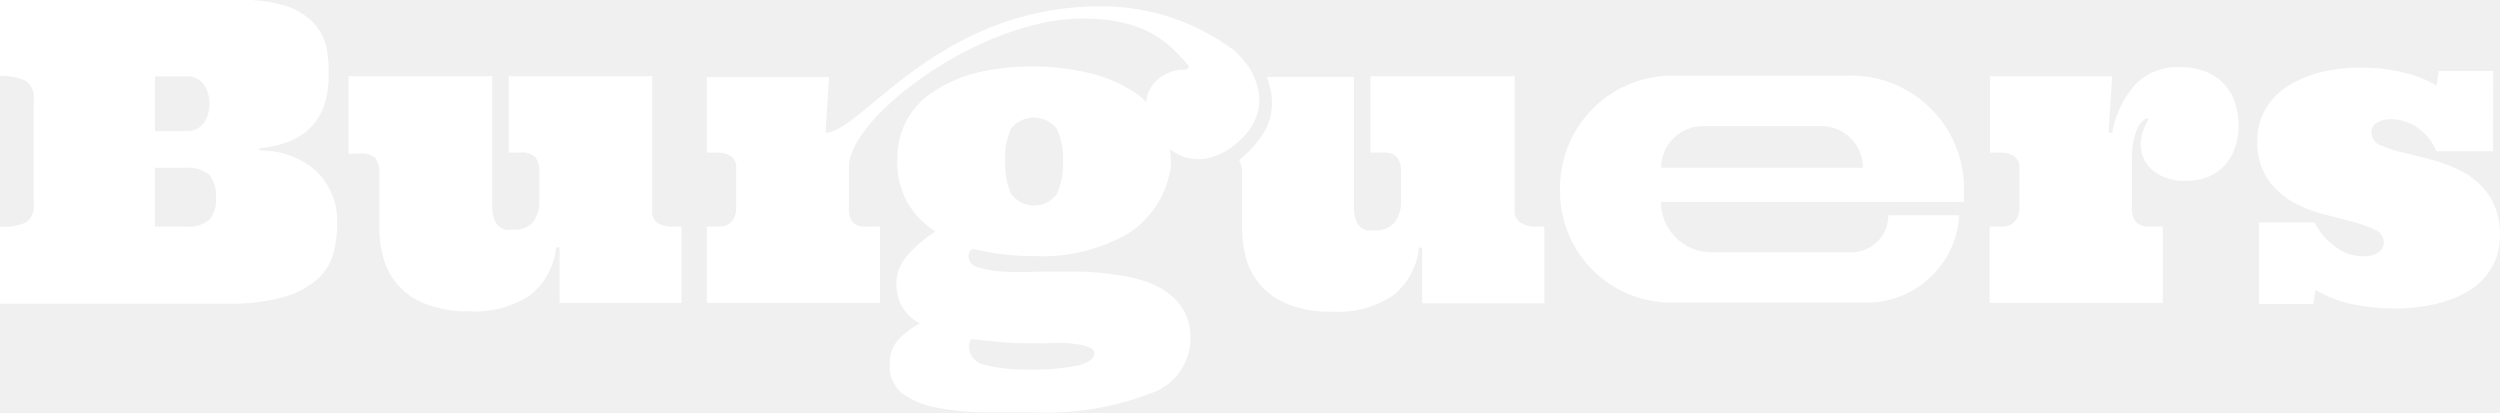
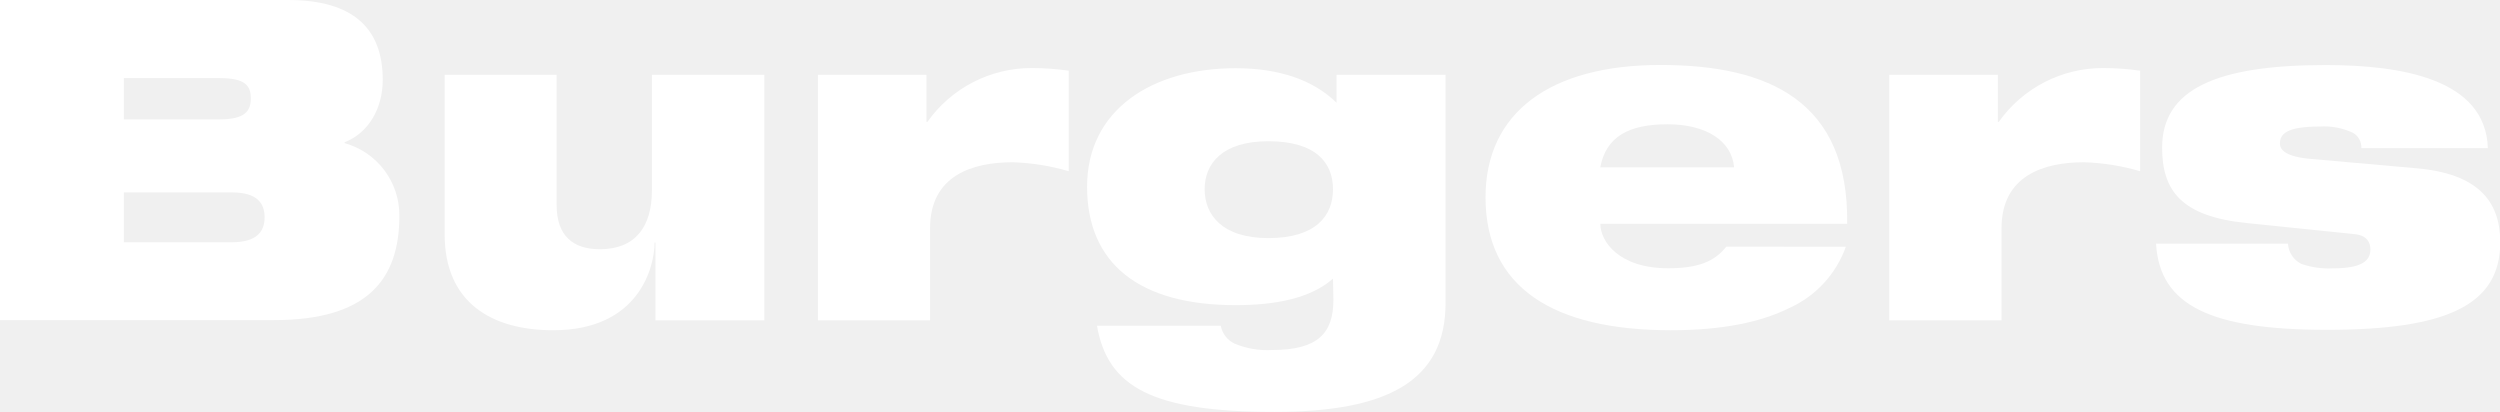
- <svg xmlns="http://www.w3.org/2000/svg" id="Capa_1" data-name="Capa 1" viewBox="0 0 134.85 22.24">
+ <svg xmlns="http://www.w3.org/2000/svg" id="Capa_1" data-name="Capa 1" viewBox="0 0 300.92 49.58">
  <defs>
    <style>.cls-1{fill:#fff;}</style>
  </defs>
-   <path class="cls-1" d="M17.73,4.07Q17.73,7.63,14,8v.12a4.48,4.48,0,0,1,3,1.06A3.72,3.72,0,0,1,18.19,12,6.31,6.31,0,0,1,18,13.61,2.79,2.79,0,0,1,17.18,15a4.56,4.56,0,0,1-1.8,1,10.85,10.85,0,0,1-3.18.38H0V12.22A2.84,2.84,0,0,0,1.4,12a1.06,1.06,0,0,0,.42-1V5.37a1.06,1.06,0,0,0-.42-1A2.71,2.71,0,0,0,0,4.11V0H13a7.41,7.41,0,0,1,2.48.34,3.61,3.61,0,0,1,1.45.91,2.85,2.85,0,0,1,.68,1.31A6.85,6.85,0,0,1,17.73,4.07Zm-9.37,3H10a1.12,1.12,0,0,0,1-.44,1.84,1.84,0,0,0,.3-1.06,1.78,1.78,0,0,0-.3-1,1.1,1.1,0,0,0-1-.45H8.36ZM10,12.22a1.79,1.79,0,0,0,1.29-.36,1.66,1.66,0,0,0,.36-1.2,1.77,1.77,0,0,0-.36-1.23A1.74,1.74,0,0,0,10,9.05H8.36v3.17Z" />
-   <path class="cls-1" d="M35.18,11.33a.74.74,0,0,0,.3.71,1.38,1.38,0,0,0,.7.18h.58v4.12H30.18v-3H30a3.78,3.78,0,0,1-1.39,2.57,5.31,5.31,0,0,1-3.29.88,6,6,0,0,1-2.47-.44,3.65,3.65,0,0,1-2.19-2.52,5.94,5.94,0,0,1-.2-1.45v-3a1.38,1.38,0,0,0-.2-.84,1,1,0,0,0-.8-.25H18.8V4.11h7.75v7a2,2,0,0,0,.1.7,1.07,1.07,0,0,0,.26.4.85.85,0,0,0,.37.18,1.69,1.69,0,0,0,.38,0A1.32,1.32,0,0,0,28.74,12a1.85,1.85,0,0,0,.35-1.2V9.32a1.31,1.31,0,0,0-.21-.84,1,1,0,0,0-.79-.25h-.65V4.11h7.74Z" />
-   <path class="cls-1" d="M113.93,4.11l-.19,3.05h.19a5.32,5.32,0,0,1,1.29-2.65,3.18,3.18,0,0,1,2.35-.89,3.64,3.64,0,0,1,1.47.27,2.65,2.65,0,0,1,1,.72,2.91,2.91,0,0,1,.54,1,4.62,4.62,0,0,1,.17,1.23,3.35,3.35,0,0,1-.16,1A2.52,2.52,0,0,1,119.2,9.5a3.14,3.14,0,0,1-1.34.25,2.53,2.53,0,0,1-1.75-.57,1.73,1.73,0,0,1-.64-1.36,2.1,2.1,0,0,1,.09-.66,2.82,2.82,0,0,1,.18-.44,2.08,2.08,0,0,0,.13-.25c0-.06,0-.08-.08-.08s-.32.18-.5.53A3.91,3.91,0,0,0,115,8.6v2.53a1.29,1.29,0,0,0,.2.84,1,1,0,0,0,.79.25h.67v4.12h-9.34V12.22H108a.85.85,0,0,0,.69-.29,1.09,1.09,0,0,0,.24-.71V9.12a.75.75,0,0,0-.31-.71,1.31,1.31,0,0,0-.69-.18h-.59V4.11Z" />
-   <path class="cls-1" d="M134.47,8.16h-3.05a2.78,2.78,0,0,0-1-1.26A2.46,2.46,0,0,0,129,6.43a1.42,1.42,0,0,0-.79.19.58.58,0,0,0-.29.54.73.73,0,0,0,.51.69,7.24,7.24,0,0,0,1.28.4c.51.12,1.07.26,1.67.43a6.67,6.67,0,0,1,1.67.71,4,4,0,0,1,1.28,1.26,3.73,3.73,0,0,1,.51,2.07,3.27,3.27,0,0,1-.45,1.74,3.53,3.53,0,0,1-1.21,1.22,6,6,0,0,1-1.82.72,10,10,0,0,1-2.25.24,10.57,10.57,0,0,1-2.22-.23,7,7,0,0,1-2-.77l-.11.76h-2.93V12h3A3.62,3.62,0,0,0,126,13.33a2.38,2.38,0,0,0,1.46.49,1.31,1.31,0,0,0,.87-.23.67.67,0,0,0,.26-.5.78.78,0,0,0-.51-.71,7.29,7.29,0,0,0-1.26-.44l-1.65-.43a6.15,6.15,0,0,1-1.64-.7,4,4,0,0,1-1.26-1.22,3.64,3.64,0,0,1-.51-2,3.37,3.37,0,0,1,.4-1.64,3.63,3.63,0,0,1,1.16-1.25,5.79,5.79,0,0,1,1.78-.78,8.7,8.7,0,0,1,2.24-.27,9.18,9.18,0,0,1,2.45.3,5.83,5.83,0,0,1,1.64.67l.11-.79h2.94Z" />
-   <path class="cls-1" d="M105.94,10.23A6.1,6.1,0,0,0,99.6,4.08H90.37A6.06,6.06,0,0,0,84.15,10v.37a6,6,0,0,0,6.22,5.95h10.12a5,5,0,0,0,5.19-4.71h-3.82a2,2,0,0,1-2,2H92.32a2.72,2.72,0,0,1-2.73-2.72h16.35ZM89.6,9.05A2.26,2.26,0,0,1,91.86,6.8h6.38a2.25,2.25,0,0,1,2.25,2.25Z" />
-   <path class="cls-1" d="M82.65,12.22A1.34,1.34,0,0,1,82,12a.74.74,0,0,1-.3-.71V4.11H73.92V8.23h.65a1,1,0,0,1,.79.25,1.31,1.31,0,0,1,.21.84v1.49a1.85,1.85,0,0,1-.35,1.2,1.32,1.32,0,0,1-1.08.42,1.84,1.84,0,0,1-.39,0,.87.87,0,0,1-.36-.18,1,1,0,0,1-.26-.4,2,2,0,0,1-.1-.7v-7h-4.7a4.19,4.19,0,0,1,.19.64,3.28,3.28,0,0,1,0,1.53,3.57,3.57,0,0,1-.68,1.31,5.87,5.87,0,0,1-1,1,1.52,1.52,0,0,1,.16.77v3a5.9,5.9,0,0,0,.19,1.45,3.71,3.71,0,0,0,2.19,2.52,6,6,0,0,0,2.48.44,5.31,5.31,0,0,0,3.29-.88,3.78,3.78,0,0,0,1.39-2.57h.17v3h6.59V12.22Z" />
-   <path class="cls-1" d="M64.21,18.35A3.14,3.14,0,0,1,62,21.24a15.55,15.55,0,0,1-6.27,1c-1,0-2,0-2.89,0a13.75,13.75,0,0,1-2.5-.29,4.3,4.3,0,0,1-1.75-.79A1.91,1.91,0,0,1,48,19.56a1.79,1.79,0,0,1,.52-1.31,4.07,4.07,0,0,1,1.09-.8,2.46,2.46,0,0,1-1-1,2.63,2.63,0,0,1-.26-1.16,2.31,2.31,0,0,1,.54-1.45,6.58,6.58,0,0,1,1.57-1.35,4.49,4.49,0,0,1-1.53-1.6,4.4,4.4,0,0,1-.53-2.24,4.43,4.43,0,0,1,.52-2.19A4.32,4.32,0,0,1,50.4,4.91a7.59,7.59,0,0,1,2.33-1,12.87,12.87,0,0,1,3-.33A13.11,13.11,0,0,1,59,4a7.64,7.64,0,0,1,2.48,1.18A4.61,4.61,0,0,1,63.15,9a5.11,5.11,0,0,1-2.27,3.58,9.22,9.22,0,0,1-5.11,1.23,12.85,12.85,0,0,1-3.29-.39.45.45,0,0,0-.24.39.64.64,0,0,0,.51.61,5.94,5.94,0,0,0,1.36.23,19.11,19.11,0,0,0,1.92,0c.71,0,1.45,0,2.2,0s1.48.1,2.2.21a6.56,6.56,0,0,1,1.92.55,3.56,3.56,0,0,1,1.35,1.09A3,3,0,0,1,64.21,18.35Zm-7.94.17c-.79,0-1.51,0-2.15-.06s-1.22-.1-1.74-.17a.68.68,0,0,0-.11.39,1,1,0,0,0,.86,1,8.36,8.36,0,0,0,2.28.25,12.14,12.14,0,0,0,2.75-.22c.58-.16.87-.37.87-.64a.34.34,0,0,0-.25-.32,2.22,2.22,0,0,0-.65-.18,7.74,7.74,0,0,0-.89-.08ZM54.22,8.68a4,4,0,0,0,.32,1.78,1.53,1.53,0,0,0,2.47,0,3.86,3.86,0,0,0,.33-1.78A3.68,3.68,0,0,0,57,6.94a1.57,1.57,0,0,0-2.47,0A3.82,3.82,0,0,0,54.22,8.68Z" />
-   <path class="cls-1" d="M67.86,4.81a3.59,3.59,0,0,0-.6-1.34,6.4,6.4,0,0,0-.65-.72A11.94,11.94,0,0,0,59.37.34c-8.8,0-12.92,6.82-14.84,6.82l.19-3H38.13V8.23h.59a1.31,1.31,0,0,1,.69.18.76.76,0,0,1,.3.71v2.1a1.08,1.08,0,0,1-.23.71.86.86,0,0,1-.7.29h-.65v4.12h9.34V12.22H46.8A1,1,0,0,1,46,12a1.29,1.29,0,0,1-.21-.84V9c0-2.7,7.11-8,12.57-8,3.68,0,4.79,1.49,5.73,2.51.08.12,0,.22-.17.25l-.27,0a2.8,2.8,0,0,0-.47.11,2.06,2.06,0,0,0-.59.3,1.78,1.78,0,0,0-.76,1.31,2.57,2.57,0,0,0,.54,1.75,3.14,3.14,0,0,0,1,1,2.56,2.56,0,0,0,1.05.35,2.61,2.61,0,0,0,1-.12,3.57,3.57,0,0,0,.94-.46,4.83,4.83,0,0,0,.91-.84,2.8,2.8,0,0,0,.54-1A2.54,2.54,0,0,0,67.86,4.81Z" />
+   <path class="cls-1" d="M0,0H34.67c7.89,0,11.4,3.46,11.4,9.61,0,3.41-1.68,6.38-4.59,7.51v.11A9,9,0,0,1,48.07,26c0,7.56-3.78,12.53-15.07,12.53H0ZM14.91,14.37h11.5c3.08,0,3.78-1,3.78-2.54s-.7-2.43-3.78-2.43H14.91Zm0,14.79h13c3,0,3.94-1.29,3.94-3s-.91-3-3.94-3h-13Z" />
+   <path class="cls-1" d="M92,38.56H78.9V29.2h-.11c0,2.87-1.82,10.55-12.2,10.55-7.45,0-13.07-3.35-13.07-11.56V9H67V24.68C67,28.41,69,30,72.21,30c4.21,0,6.26-2.65,6.26-7.08V9H92Z" />
+   <path class="cls-1" d="M98.45,9h13.07v5.67h.11a15.34,15.34,0,0,1,12.58-6.48,31.43,31.43,0,0,1,4.43.32v12.1a26.84,26.84,0,0,0-6.75-1.08c-4.81,0-9.94,1.57-9.94,7.94V38.56H98.45Z" />
+   <path class="cls-1" d="M160.45,33.54c-2.7,2.37-6.91,3.19-11.72,3.19-11.61,0-17.88-5-17.88-14.26s7.83-14.26,17.88-14.26c5.4,0,9.45,1.51,12.15,4.16V9H174V36.46c0,9.45-7.07,13.12-20.58,13.12-14.74,0-20.09-3-21.38-10.37h14.9a3,3,0,0,0,1.68,2.16,10.23,10.23,0,0,0,4.48.76c5.51,0,7.4-2,7.4-6.05ZM152.67,17c-5.56,0-7.67,2.7-7.67,5.78s2.11,5.88,7.67,5.88c5.73,0,7.78-2.7,7.78-5.88S158.4,17,152.67,17Z" />
+   <path class="cls-1" d="M222.18,29.7a12.79,12.79,0,0,1-6.75,7.35c-3.46,1.73-8.11,2.7-14.32,2.7-14.2,0-22.3-5.19-22.3-16,0-10.2,7.78-15.93,21.06-15.93,13.07,0,22.68,4.38,22.47,19.12H192.63c0,2.11,2.22,5.35,8.16,5.35,3.51,0,5.56-.76,7-2.6Zm-13.45-9.56c-.27-3.18-3.35-5.18-8-5.18s-7.4,1.46-8.11,5.18Z" />
+   <path class="cls-1" d="M227.41,9h13.07v5.67h.11a15.34,15.34,0,0,1,12.58-6.48,31.33,31.33,0,0,1,4.43.32v12.1a26.77,26.77,0,0,0-6.75-1.08c-4.8,0-9.93,1.57-9.93,7.94V38.56H227.41Z" />
+   <path class="cls-1" d="M270.35,26.84c-7.83-.81-10.1-3.94-10.1-9.07,0-7,6.48-9.94,19.66-9.94,9.18,0,19.28,1.68,19.55,10H284.23a2,2,0,0,0-1-1.84,8.21,8.21,0,0,0-4-.76c-4.05,0-4.8.92-4.8,2.06,0,.75.7,1.56,3.62,1.83l12.85,1.14c7.29.64,10.05,3.89,10.05,8.91,0,7.61-6.59,10.53-20.85,10.53-14,0-20.15-2.92-20.58-10.37h15.88A2.89,2.89,0,0,0,277,31.76a10,10,0,0,0,3.84.54c3.45,0,4.48-.92,4.48-2.27,0-.87-.43-1.68-1.84-1.84Z" />
</svg>
